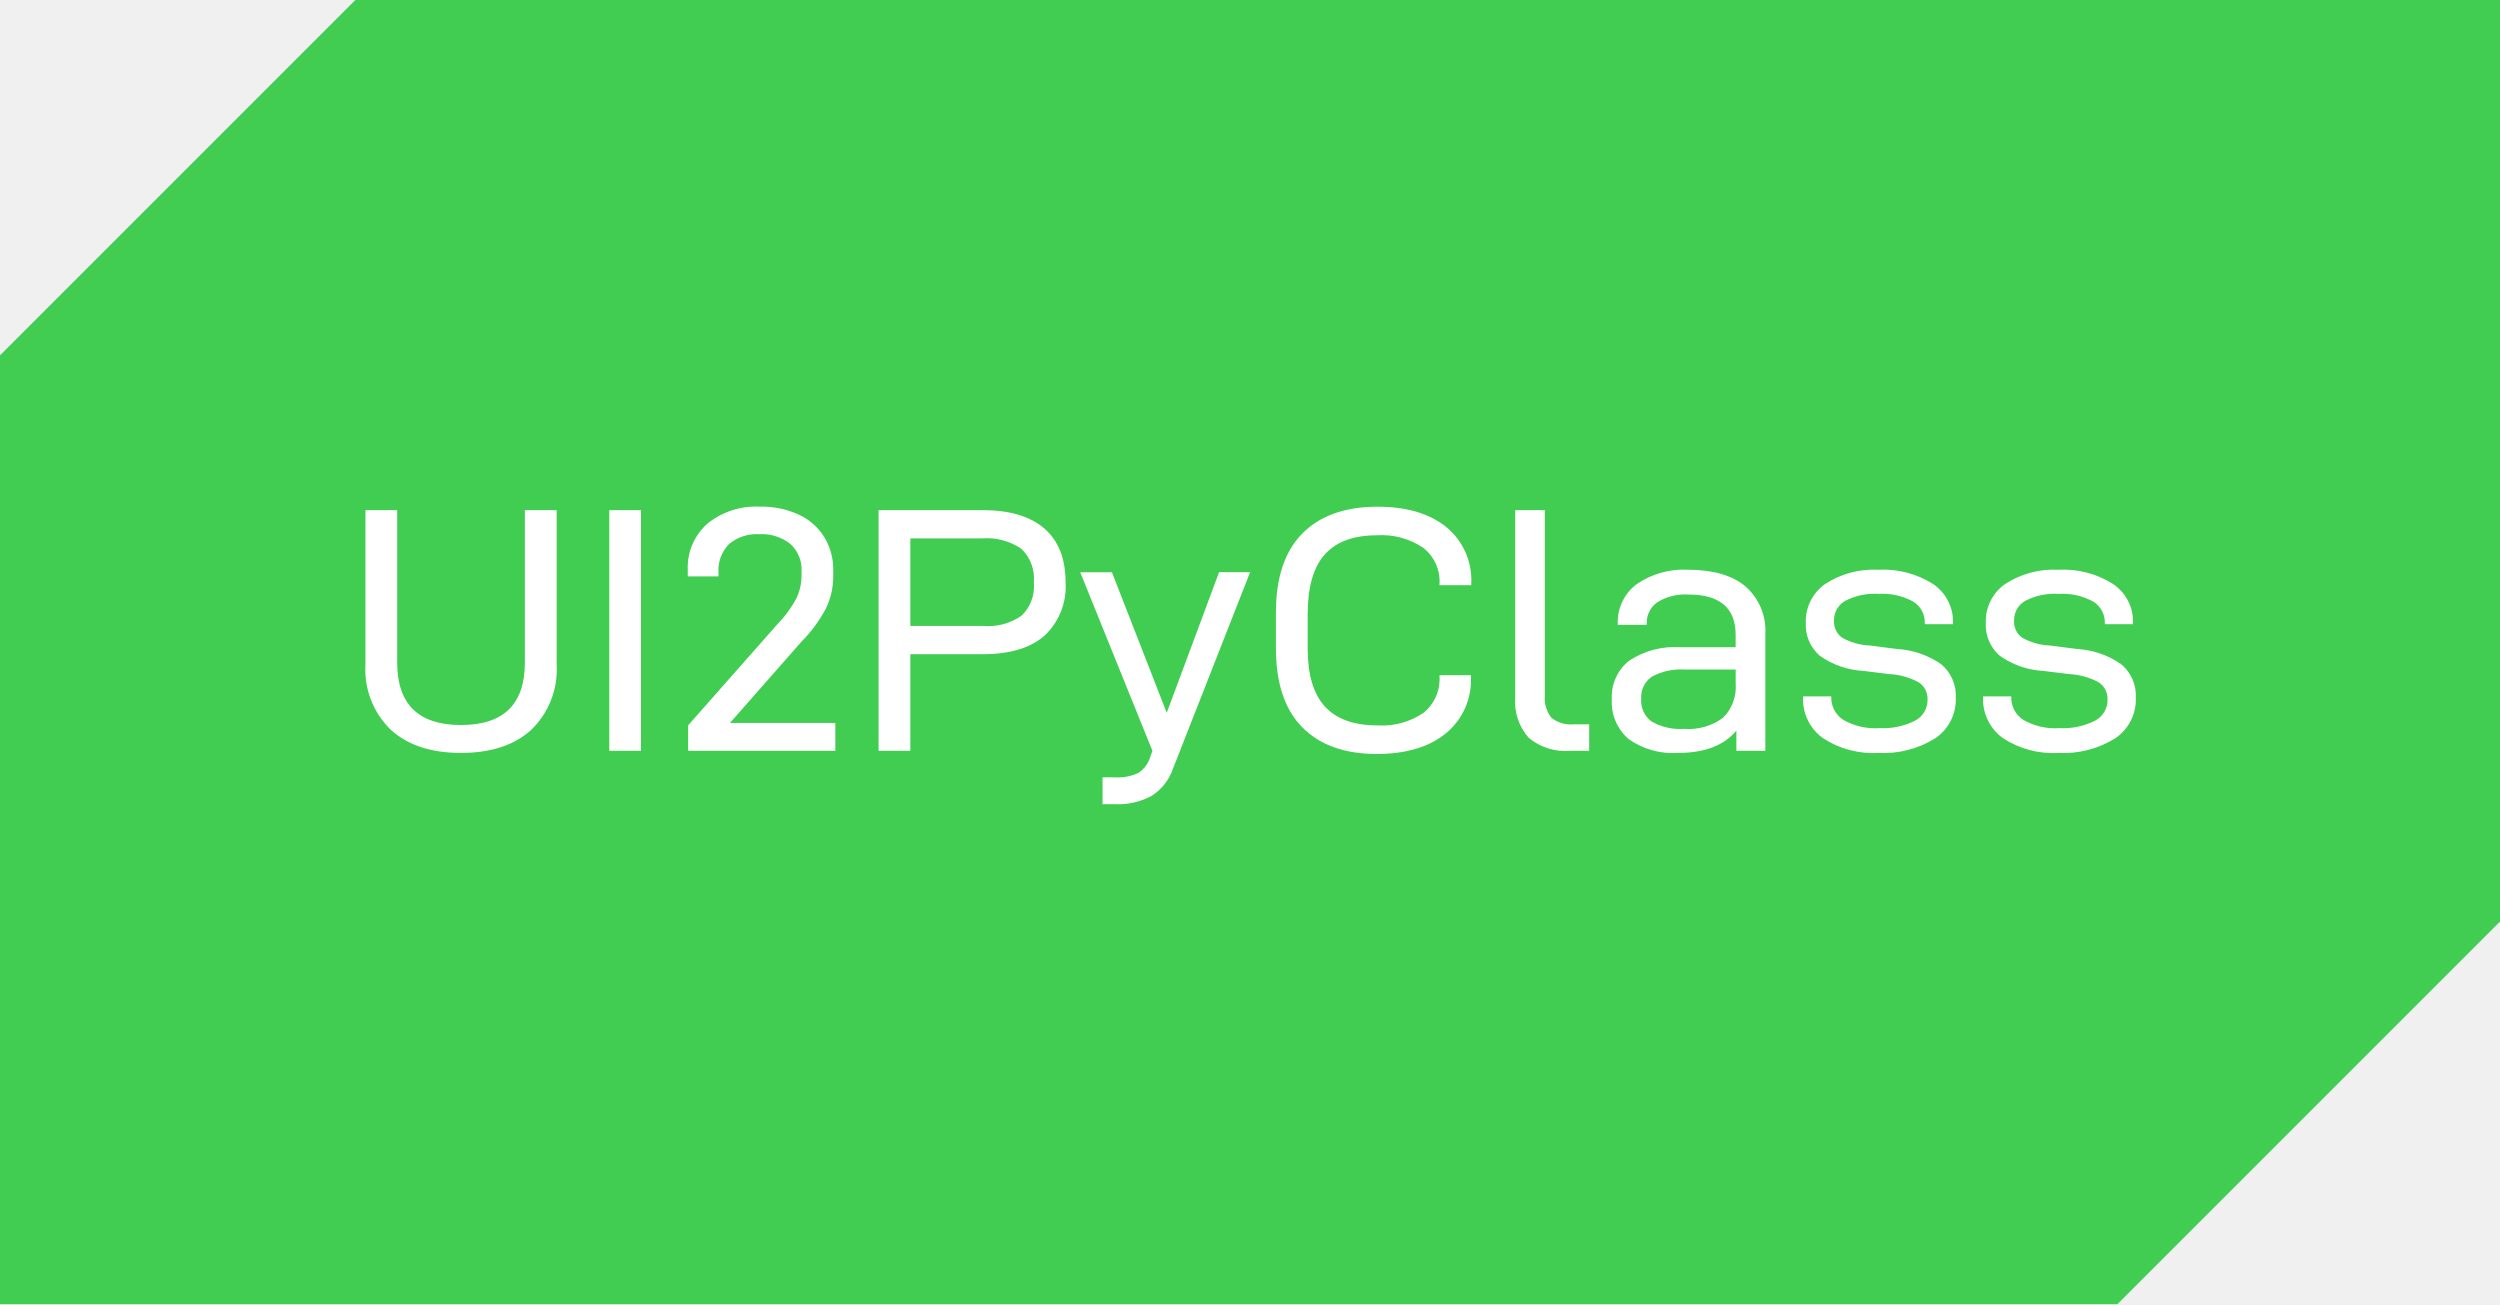
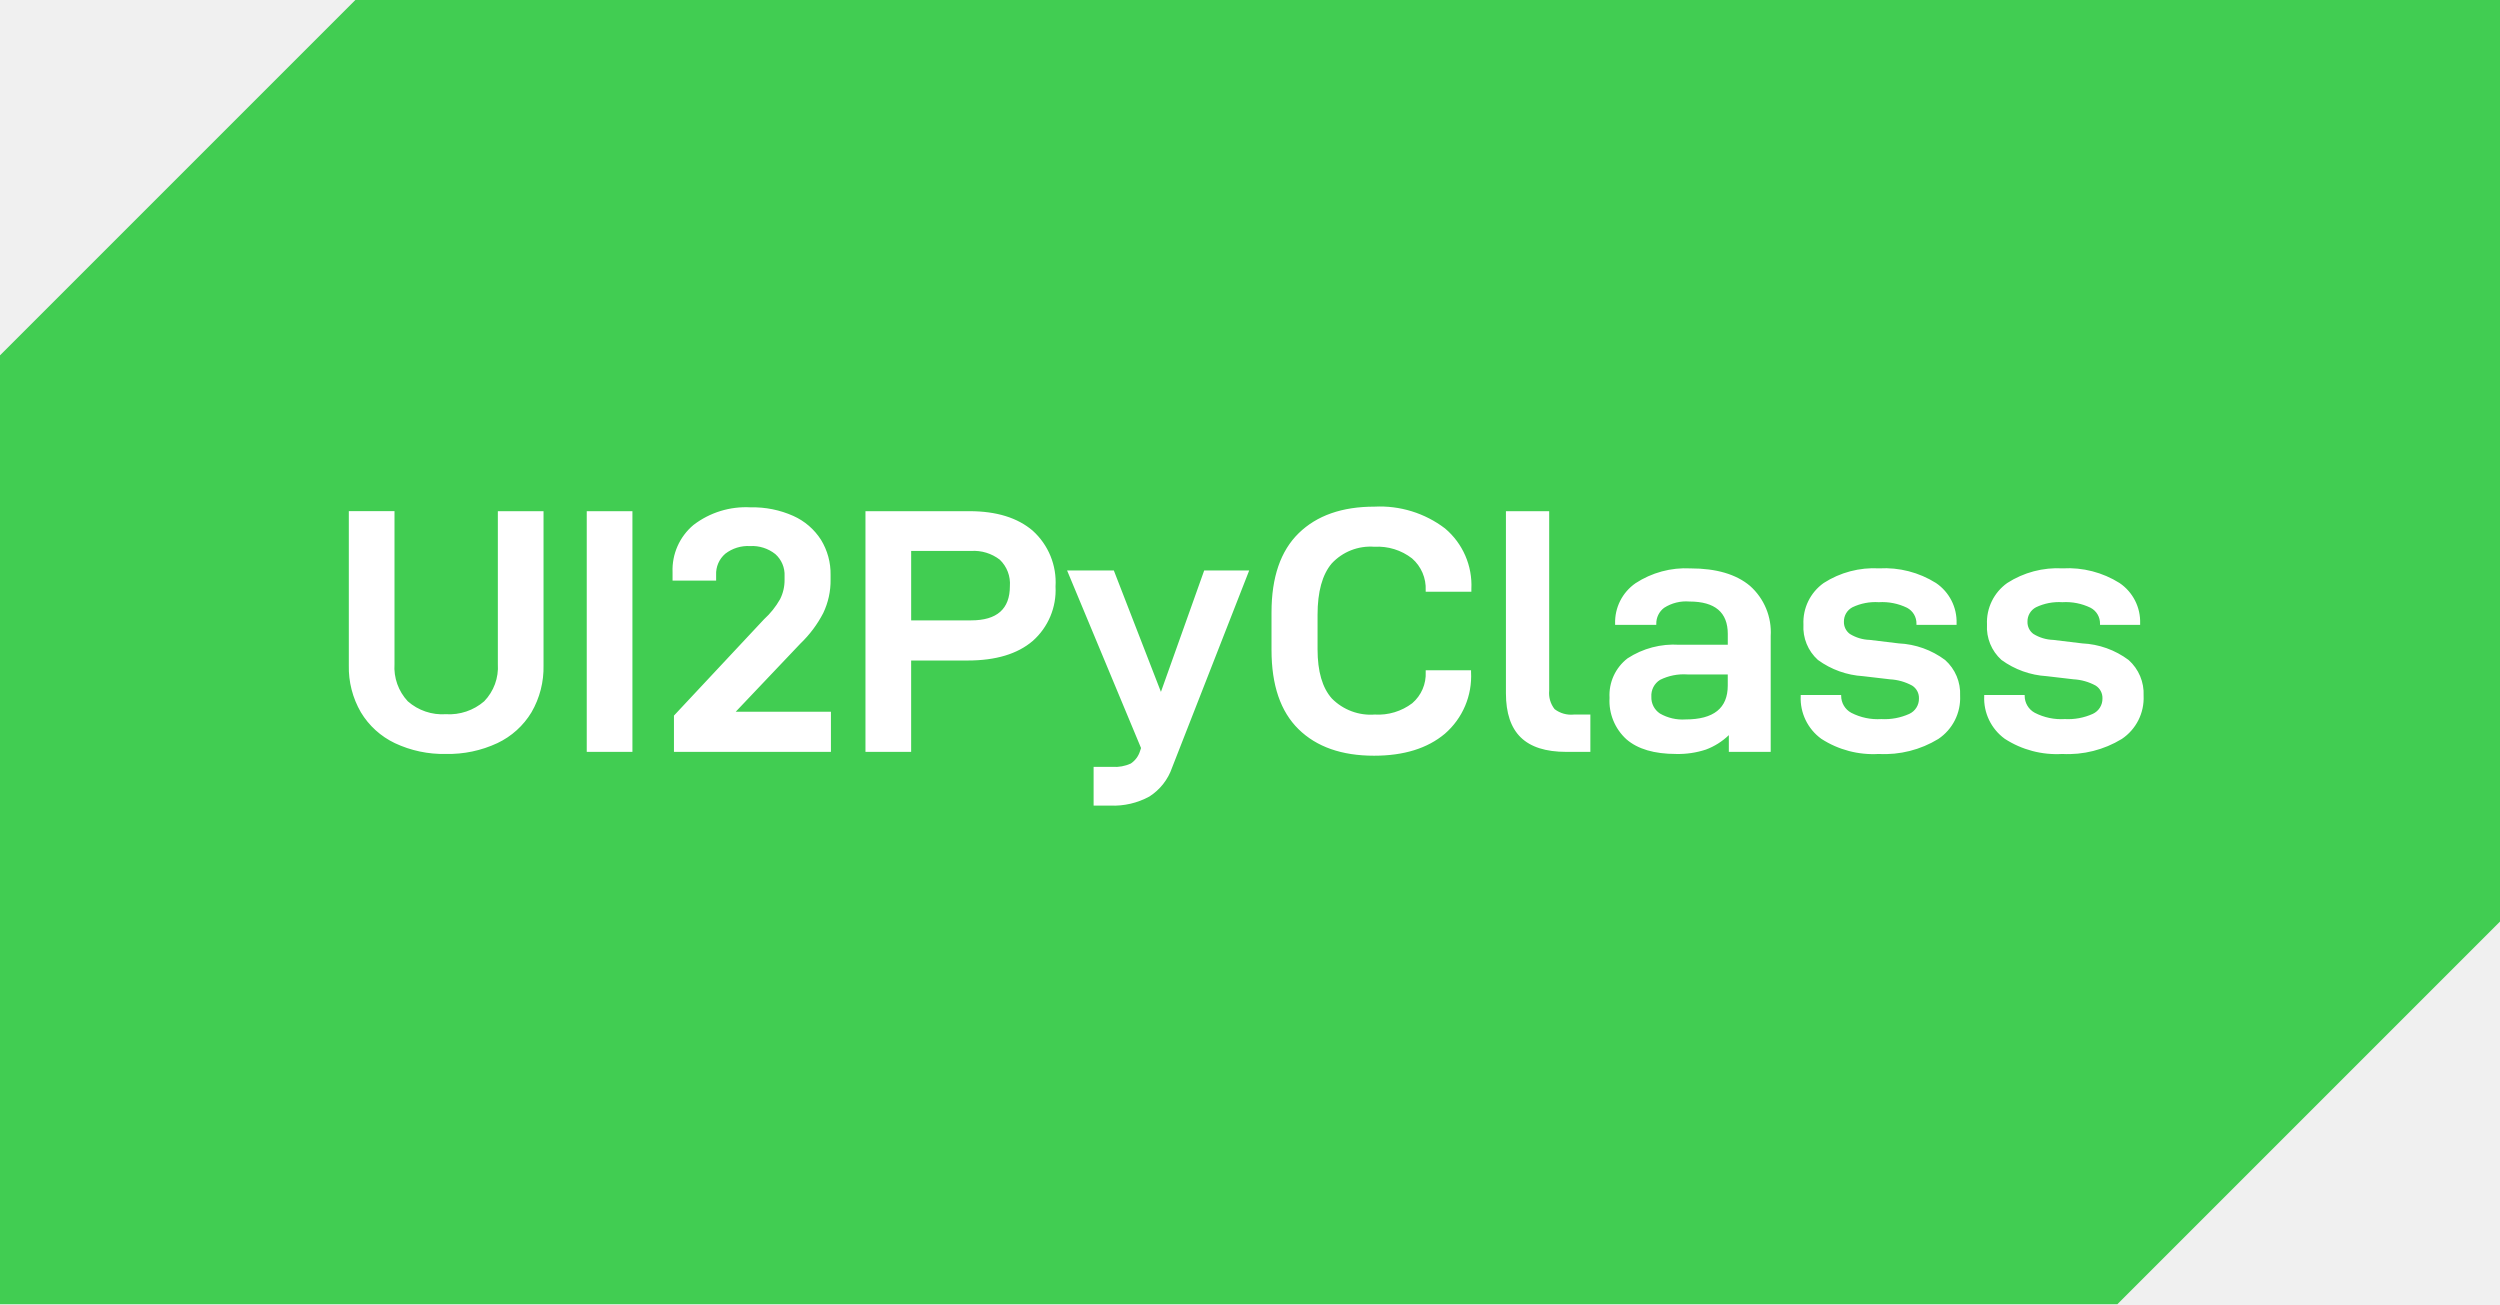
<svg xmlns="http://www.w3.org/2000/svg" width="301" height="157.027" viewBox="0 0 301 157.027">
  <g id="Group_2" data-name="Group 2" transform="translate(-64 -104)">
    <path id="Path_5" data-name="Path 5" d="M226.325-13.223H-28.607V-127.465l42.784-42.784H272.393V-59.291L226.325-13.223Z" transform="translate(92.607 274.249)" fill="#41cd52" />
-     <path id="Path_6" data-name="Path 6" d="M6.069-2.541Q9.114.252,14.532.252T23-2.541a10.1,10.1,0,0,0,3.045-7.833V-28.98H22.218v18.354q0,7.518-7.686,7.518T6.846-10.626V-28.98H3.024v18.606A10.1,10.1,0,0,0,6.069-2.541ZM32.382-28.98V0H36.2V-28.98ZM41.874-3.066V0H59.6V-3.36H46.914l8.61-9.786a16.917,16.917,0,0,0,2.94-3.99,8.874,8.874,0,0,0,.882-3.948v-.63a7.505,7.505,0,0,0-1.071-4.011,7.155,7.155,0,0,0-3.066-2.709,10.635,10.635,0,0,0-4.683-.966,9.292,9.292,0,0,0-6.342,2.058,7.042,7.042,0,0,0-2.352,5.586V-21h3.7v-.462a4.443,4.443,0,0,1,1.281-3.444,5.179,5.179,0,0,1,3.633-1.176,5.489,5.489,0,0,1,3.738,1.176,4.124,4.124,0,0,1,1.344,3.276v.5a6.335,6.335,0,0,1-.651,2.835A13.788,13.788,0,0,1,52.584-15.2ZM84.756-26.775q-2.562-2.2-7.392-2.205H64.806V0h3.822V-11.634h8.736q4.872,0,7.413-2.226a8.086,8.086,0,0,0,2.541-6.426Q87.318-24.57,84.756-26.775Zm-2.73,10.5a7.014,7.014,0,0,1-4.578,1.239h-8.82V-25.578H77.2a7.516,7.516,0,0,1,4.788,1.239A5.007,5.007,0,0,1,83.5-20.244,4.913,4.913,0,0,1,82.026-16.275Zm27.51-5.229H105.8L99.5-4.578,92.9-21.5H89.082L97.776,0l-.252.714A3.527,3.527,0,0,1,96.1,2.646a5.676,5.676,0,0,1-2.814.546H91.77V6.426h1.512a8.5,8.5,0,0,0,4.41-1.008,6.311,6.311,0,0,0,2.562-3.276Zm6.279,18.669Q118.986.378,124.782.378q5.25,0,8.295-2.457A8.283,8.283,0,0,0,136.122-8.9v-.21h-3.78v.168a5.216,5.216,0,0,1-1.932,4.368,8.831,8.831,0,0,1-5.544,1.512q-4.242,0-6.321-2.268t-2.079-7.014v-4.074q0-4.914,2.058-7.224t6.3-2.31a8.925,8.925,0,0,1,5.565,1.512,5.147,5.147,0,0,1,1.953,4.326v.168h3.822v-.21a8.247,8.247,0,0,0-3.024-6.8q-3.024-2.436-8.274-2.436-5.838,0-9.03,3.213t-3.192,9.555v4.242Q112.644-6.048,115.815-2.835Zm27.258,1.26A6.893,6.893,0,0,0,148.05,0h2.31V-3.192h-1.848a3.706,3.706,0,0,1-2.709-.8,3.784,3.784,0,0,1-.777-2.688v-22.3h-3.57V-6.468A6.564,6.564,0,0,0,143.073-1.575Zm26.1-18.228q-2.394-1.995-6.888-2a9.968,9.968,0,0,0-6.216,1.743,5.686,5.686,0,0,0-2.268,4.767v.126h3.486v-.126a3.024,3.024,0,0,1,1.281-2.6,6.391,6.391,0,0,1,3.759-.924q5.67,0,5.67,4.872v1.47h-6.678a9.914,9.914,0,0,0-6.132,1.617,5.508,5.508,0,0,0-2.1,4.641,5.842,5.842,0,0,0,2.037,4.809A9.222,9.222,0,0,0,161.07.252q4.788,0,7.014-2.688V0h3.486V-14.028A7.091,7.091,0,0,0,169.176-19.8ZM166.488-3.99a6.939,6.939,0,0,1-4.7,1.344,6.886,6.886,0,0,1-3.906-.882,3.1,3.1,0,0,1-1.26-2.73A2.988,2.988,0,0,1,157.9-8.925a7.326,7.326,0,0,1,4.011-.861H168v1.68A5.228,5.228,0,0,1,166.488-3.99ZM178.5-1.533A10.975,10.975,0,0,0,185.178.252,11.756,11.756,0,0,0,192-1.491a5.625,5.625,0,0,0,2.5-4.893,4.919,4.919,0,0,0-1.743-4.032,10.305,10.305,0,0,0-5.355-1.848l-3.276-.42a7.282,7.282,0,0,1-3.318-.945,2.347,2.347,0,0,1-.966-2.037,2.667,2.667,0,0,1,1.344-2.394,7.728,7.728,0,0,1,4.032-.84,7.757,7.757,0,0,1,4.1.9,2.909,2.909,0,0,1,1.449,2.625v.126h3.4v-.168a5.448,5.448,0,0,0-2.394-4.662,11.11,11.11,0,0,0-6.594-1.722,10.691,10.691,0,0,0-6.384,1.7,5.464,5.464,0,0,0-2.352,4.683,4.89,4.89,0,0,0,1.68,3.969,9.976,9.976,0,0,0,5.25,1.827l3.066.378a8.421,8.421,0,0,1,3.549.966,2.338,2.338,0,0,1,1.113,2.1,2.8,2.8,0,0,1-1.533,2.562,8.493,8.493,0,0,1-4.221.882,7.716,7.716,0,0,1-4.41-1.008,3.173,3.173,0,0,1-1.428-2.73v-.084h-3.4v.126A5.772,5.772,0,0,0,178.5-1.533Zm21.672,0A10.975,10.975,0,0,0,206.85.252a11.756,11.756,0,0,0,6.825-1.743,5.625,5.625,0,0,0,2.5-4.893,4.919,4.919,0,0,0-1.743-4.032,10.305,10.305,0,0,0-5.355-1.848l-3.276-.42a7.282,7.282,0,0,1-3.318-.945,2.347,2.347,0,0,1-.966-2.037,2.667,2.667,0,0,1,1.344-2.394,7.728,7.728,0,0,1,4.032-.84,7.757,7.757,0,0,1,4.1.9,2.909,2.909,0,0,1,1.449,2.625v.126h3.4v-.168a5.448,5.448,0,0,0-2.394-4.662A11.11,11.11,0,0,0,206.85-21.8a10.691,10.691,0,0,0-6.384,1.7,5.464,5.464,0,0,0-2.352,4.683,4.89,4.89,0,0,0,1.68,3.969,9.976,9.976,0,0,0,5.25,1.827l3.066.378a8.421,8.421,0,0,1,3.549.966,2.338,2.338,0,0,1,1.113,2.1,2.8,2.8,0,0,1-1.533,2.562,8.493,8.493,0,0,1-4.221.882,7.716,7.716,0,0,1-4.41-1.008,3.173,3.173,0,0,1-1.428-2.73v-.084h-3.4v.126A5.772,5.772,0,0,0,200.172-1.533Z" transform="translate(104.976 194.4)" fill="#fff" />
+     <path id="Path_6" data-name="Path 6" d="M8.022-1.05a13.724,13.724,0,0,0,6.132,1.3,13.96,13.96,0,0,0,6.2-1.3,9.567,9.567,0,0,0,4.116-3.717,10.769,10.769,0,0,0,1.449-5.649V-28.98h-5.5v18.4A5.9,5.9,0,0,1,18.774-6.09a6.449,6.449,0,0,1-4.62,1.554A6.3,6.3,0,0,1,9.576-6.09a5.99,5.99,0,0,1-1.6-4.494v-18.4h-5.5v18.564A10.769,10.769,0,0,0,3.927-4.767,9.592,9.592,0,0,0,8.022-1.05Zm23.1-27.93V0h5.5V-28.98Zm10.5,24.612V0h18.9V-4.83H49.056l7.812-8.232a13.925,13.925,0,0,0,2.73-3.654,9.065,9.065,0,0,0,.882-4.032v-.546a7.836,7.836,0,0,0-1.155-4.242,7.674,7.674,0,0,0-3.339-2.877,11.911,11.911,0,0,0-5.124-1.029,10.364,10.364,0,0,0-6.888,2.121,7.058,7.058,0,0,0-2.52,5.691v1.008H46.7v-.672A3.175,3.175,0,0,1,47.8-23.856a4.47,4.47,0,0,1,2.982-.924,4.489,4.489,0,0,1,3.045.966,3.321,3.321,0,0,1,1.113,2.646v.462a5.058,5.058,0,0,1-.546,2.331,9.775,9.775,0,0,1-1.932,2.415Zm43.2-22.26Q82.068-28.98,77.2-28.98H64.68V0h5.5V-11h6.8q5.082,0,7.833-2.352a8.156,8.156,0,0,0,2.751-6.552A8.356,8.356,0,0,0,84.819-26.628ZM82.068-19.95q0,4.116-4.662,4.116H70.182v-8.358h7.224a5.116,5.116,0,0,1,3.444,1.05A3.987,3.987,0,0,1,82.068-19.95Zm28.812-1.89h-5.418L100.254-7.224,94.584-21.84H88.956L97.86-.462l-.126.378a2.784,2.784,0,0,1-1.113,1.491,4.608,4.608,0,0,1-2.205.4H92.148V6.468h2.016a9,9,0,0,0,4.7-1.092A6.716,6.716,0,0,0,101.6,1.89Zm5.943,19.11Q120.078.462,125.916.462q5.376,0,8.526-2.646a9.174,9.174,0,0,0,3.15-7.434v-.21h-5.46v.21a4.656,4.656,0,0,1-1.617,3.759A6.794,6.794,0,0,1,126-4.494a6.564,6.564,0,0,1-5.166-1.932q-1.722-1.932-1.722-5.922v-4.158q0-4.158,1.7-6.174a6.354,6.354,0,0,1,5.145-2.016,6.74,6.74,0,0,1,4.536,1.407,4.8,4.8,0,0,1,1.638,3.843v.168h5.5v-.336a8.942,8.942,0,0,0-3.171-7.287,12.922,12.922,0,0,0-8.5-2.625q-5.838,0-9.114,3.192T113.568-16.8v4.536Q113.568-5.922,116.823-2.73Zm26.754.987Q145.362,0,149.058,0h2.9V-4.494h-1.974a3.268,3.268,0,0,1-2.331-.651A3.123,3.123,0,0,1,147-7.392V-28.98h-5.208V-7.056Q141.792-3.486,143.577-1.743Zm27.594-18.249q-2.5-2.1-7.161-2.1a11.029,11.029,0,0,0-6.615,1.785,5.722,5.722,0,0,0-2.457,4.893v.126h4.956v-.126a2.367,2.367,0,0,1,.945-1.932,4.887,4.887,0,0,1,3.045-.756q4.62,0,4.62,3.906v1.3h-5.838a10.187,10.187,0,0,0-6.237,1.638,5.59,5.59,0,0,0-2.163,4.746,6.255,6.255,0,0,0,2.037,5Q158.34.252,162.288.252a10.67,10.67,0,0,0,3.57-.525,8,8,0,0,0,2.772-1.743V0h5.04V-13.944A7.457,7.457,0,0,0,171.171-19.992ZM168.5-7.98q0,4.074-5.082,4.074a5.437,5.437,0,0,1-3.087-.714,2.311,2.311,0,0,1-1.029-2.016,2.224,2.224,0,0,1,1.05-2.037,6.39,6.39,0,0,1,3.276-.651H168.5ZM179.76-1.575A11.489,11.489,0,0,0,186.69.252a12.463,12.463,0,0,0,7.161-1.806,5.934,5.934,0,0,0,2.625-5.208,5.416,5.416,0,0,0-1.806-4.3,10.114,10.114,0,0,0-5.586-2l-3.486-.42A4.84,4.84,0,0,1,183.2-14.2a1.755,1.755,0,0,1-.714-1.47,1.92,1.92,0,0,1,1.029-1.743,6.41,6.41,0,0,1,3.171-.609,6.817,6.817,0,0,1,3.4.672,2.126,2.126,0,0,1,1.134,1.932v.126h4.83v-.168a5.653,5.653,0,0,0-2.478-4.872,11.631,11.631,0,0,0-6.846-1.764,11.188,11.188,0,0,0-6.678,1.764,5.806,5.806,0,0,0-2.436,5,5.3,5.3,0,0,0,1.743,4.263A10.294,10.294,0,0,0,184.8-9.114l3.234.378a6.275,6.275,0,0,1,2.667.756,1.759,1.759,0,0,1,.819,1.554,2,2,0,0,1-1.155,1.848,7.223,7.223,0,0,1-3.381.63,6.942,6.942,0,0,1-3.612-.756,2.32,2.32,0,0,1-1.218-2.058v-.084h-4.872v.126A6.02,6.02,0,0,0,179.76-1.575Zm22.092,0a11.489,11.489,0,0,0,6.93,1.827,12.463,12.463,0,0,0,7.161-1.806,5.934,5.934,0,0,0,2.625-5.208,5.416,5.416,0,0,0-1.806-4.3,10.114,10.114,0,0,0-5.586-2l-3.486-.42A4.84,4.84,0,0,1,205.3-14.2a1.755,1.755,0,0,1-.714-1.47,1.92,1.92,0,0,1,1.029-1.743,6.41,6.41,0,0,1,3.171-.609,6.817,6.817,0,0,1,3.4.672,2.126,2.126,0,0,1,1.134,1.932v.126h4.83v-.168a5.653,5.653,0,0,0-2.478-4.872,11.631,11.631,0,0,0-6.846-1.764,11.188,11.188,0,0,0-6.678,1.764,5.806,5.806,0,0,0-2.436,5,5.3,5.3,0,0,0,1.743,4.263,10.294,10.294,0,0,0,5.439,1.953l3.234.378a6.275,6.275,0,0,1,2.667.756,1.759,1.759,0,0,1,.819,1.554,2,2,0,0,1-1.155,1.848,7.223,7.223,0,0,1-3.381.63,6.942,6.942,0,0,1-3.612-.756,2.32,2.32,0,0,1-1.218-2.058v-.084h-4.872v.126A6.02,6.02,0,0,0,201.852-1.575Z" transform="translate(103.522 194.526)" fill="#fff" />
  </g>
</svg>
